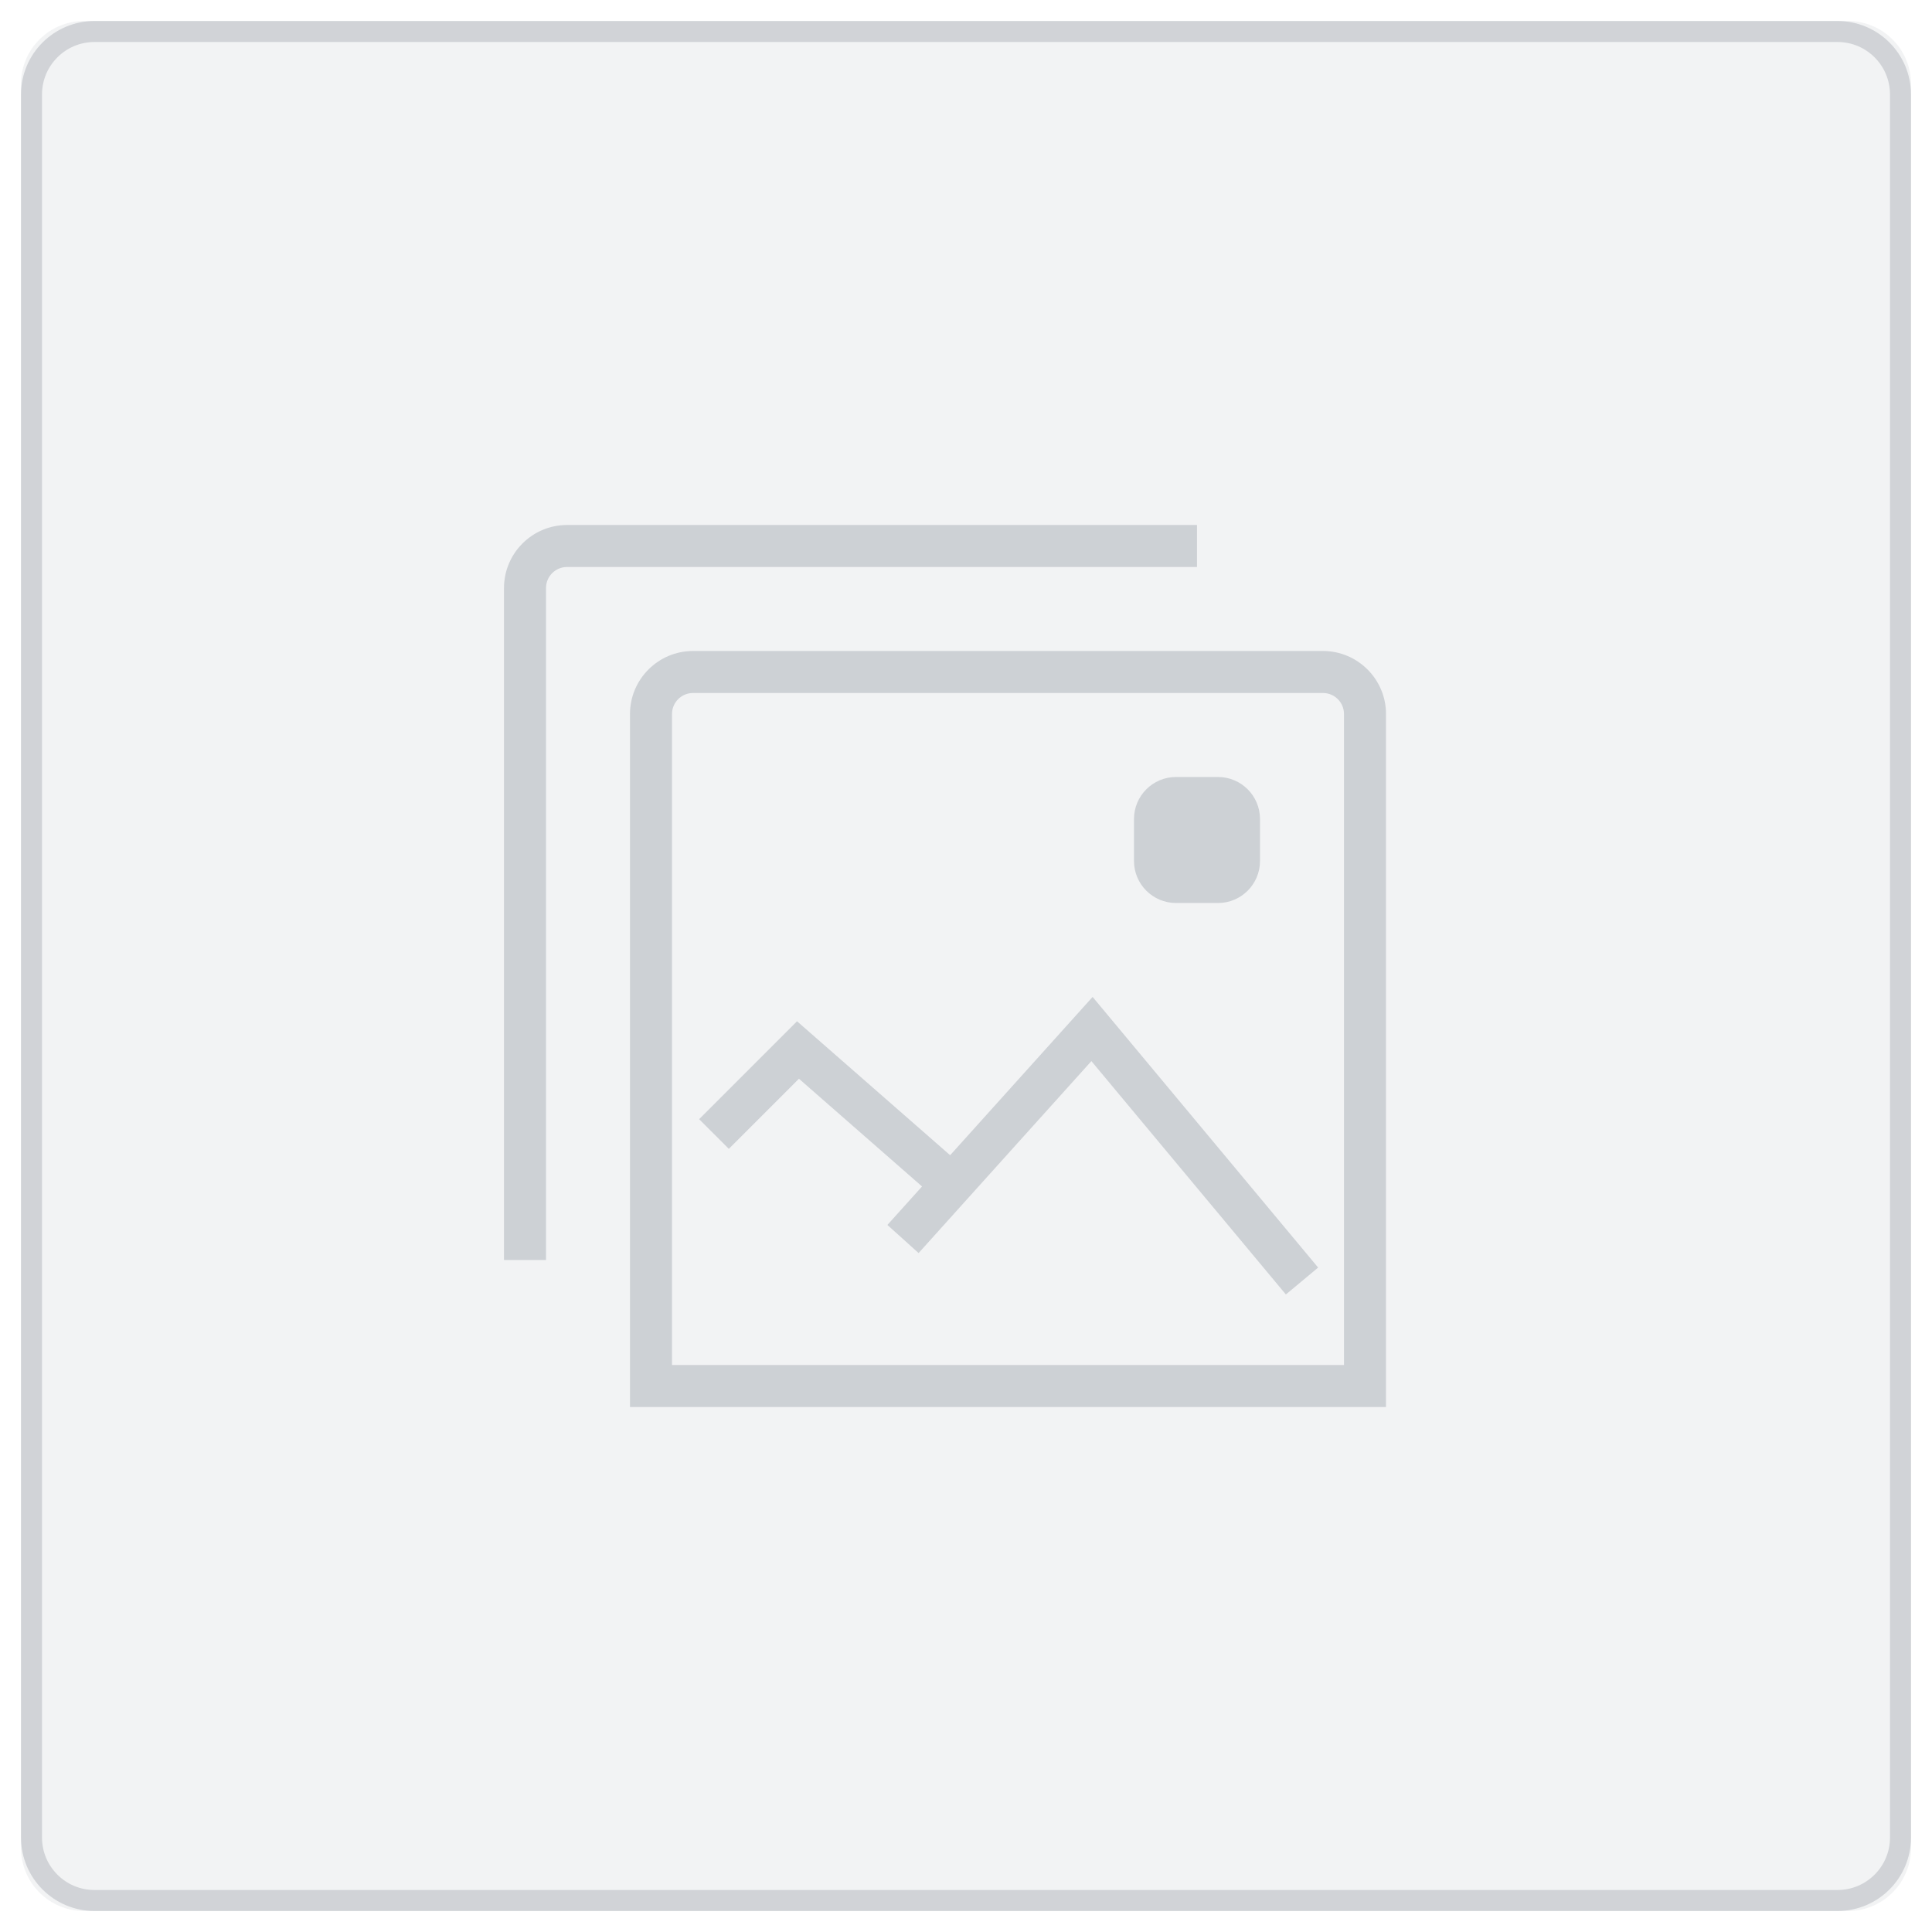
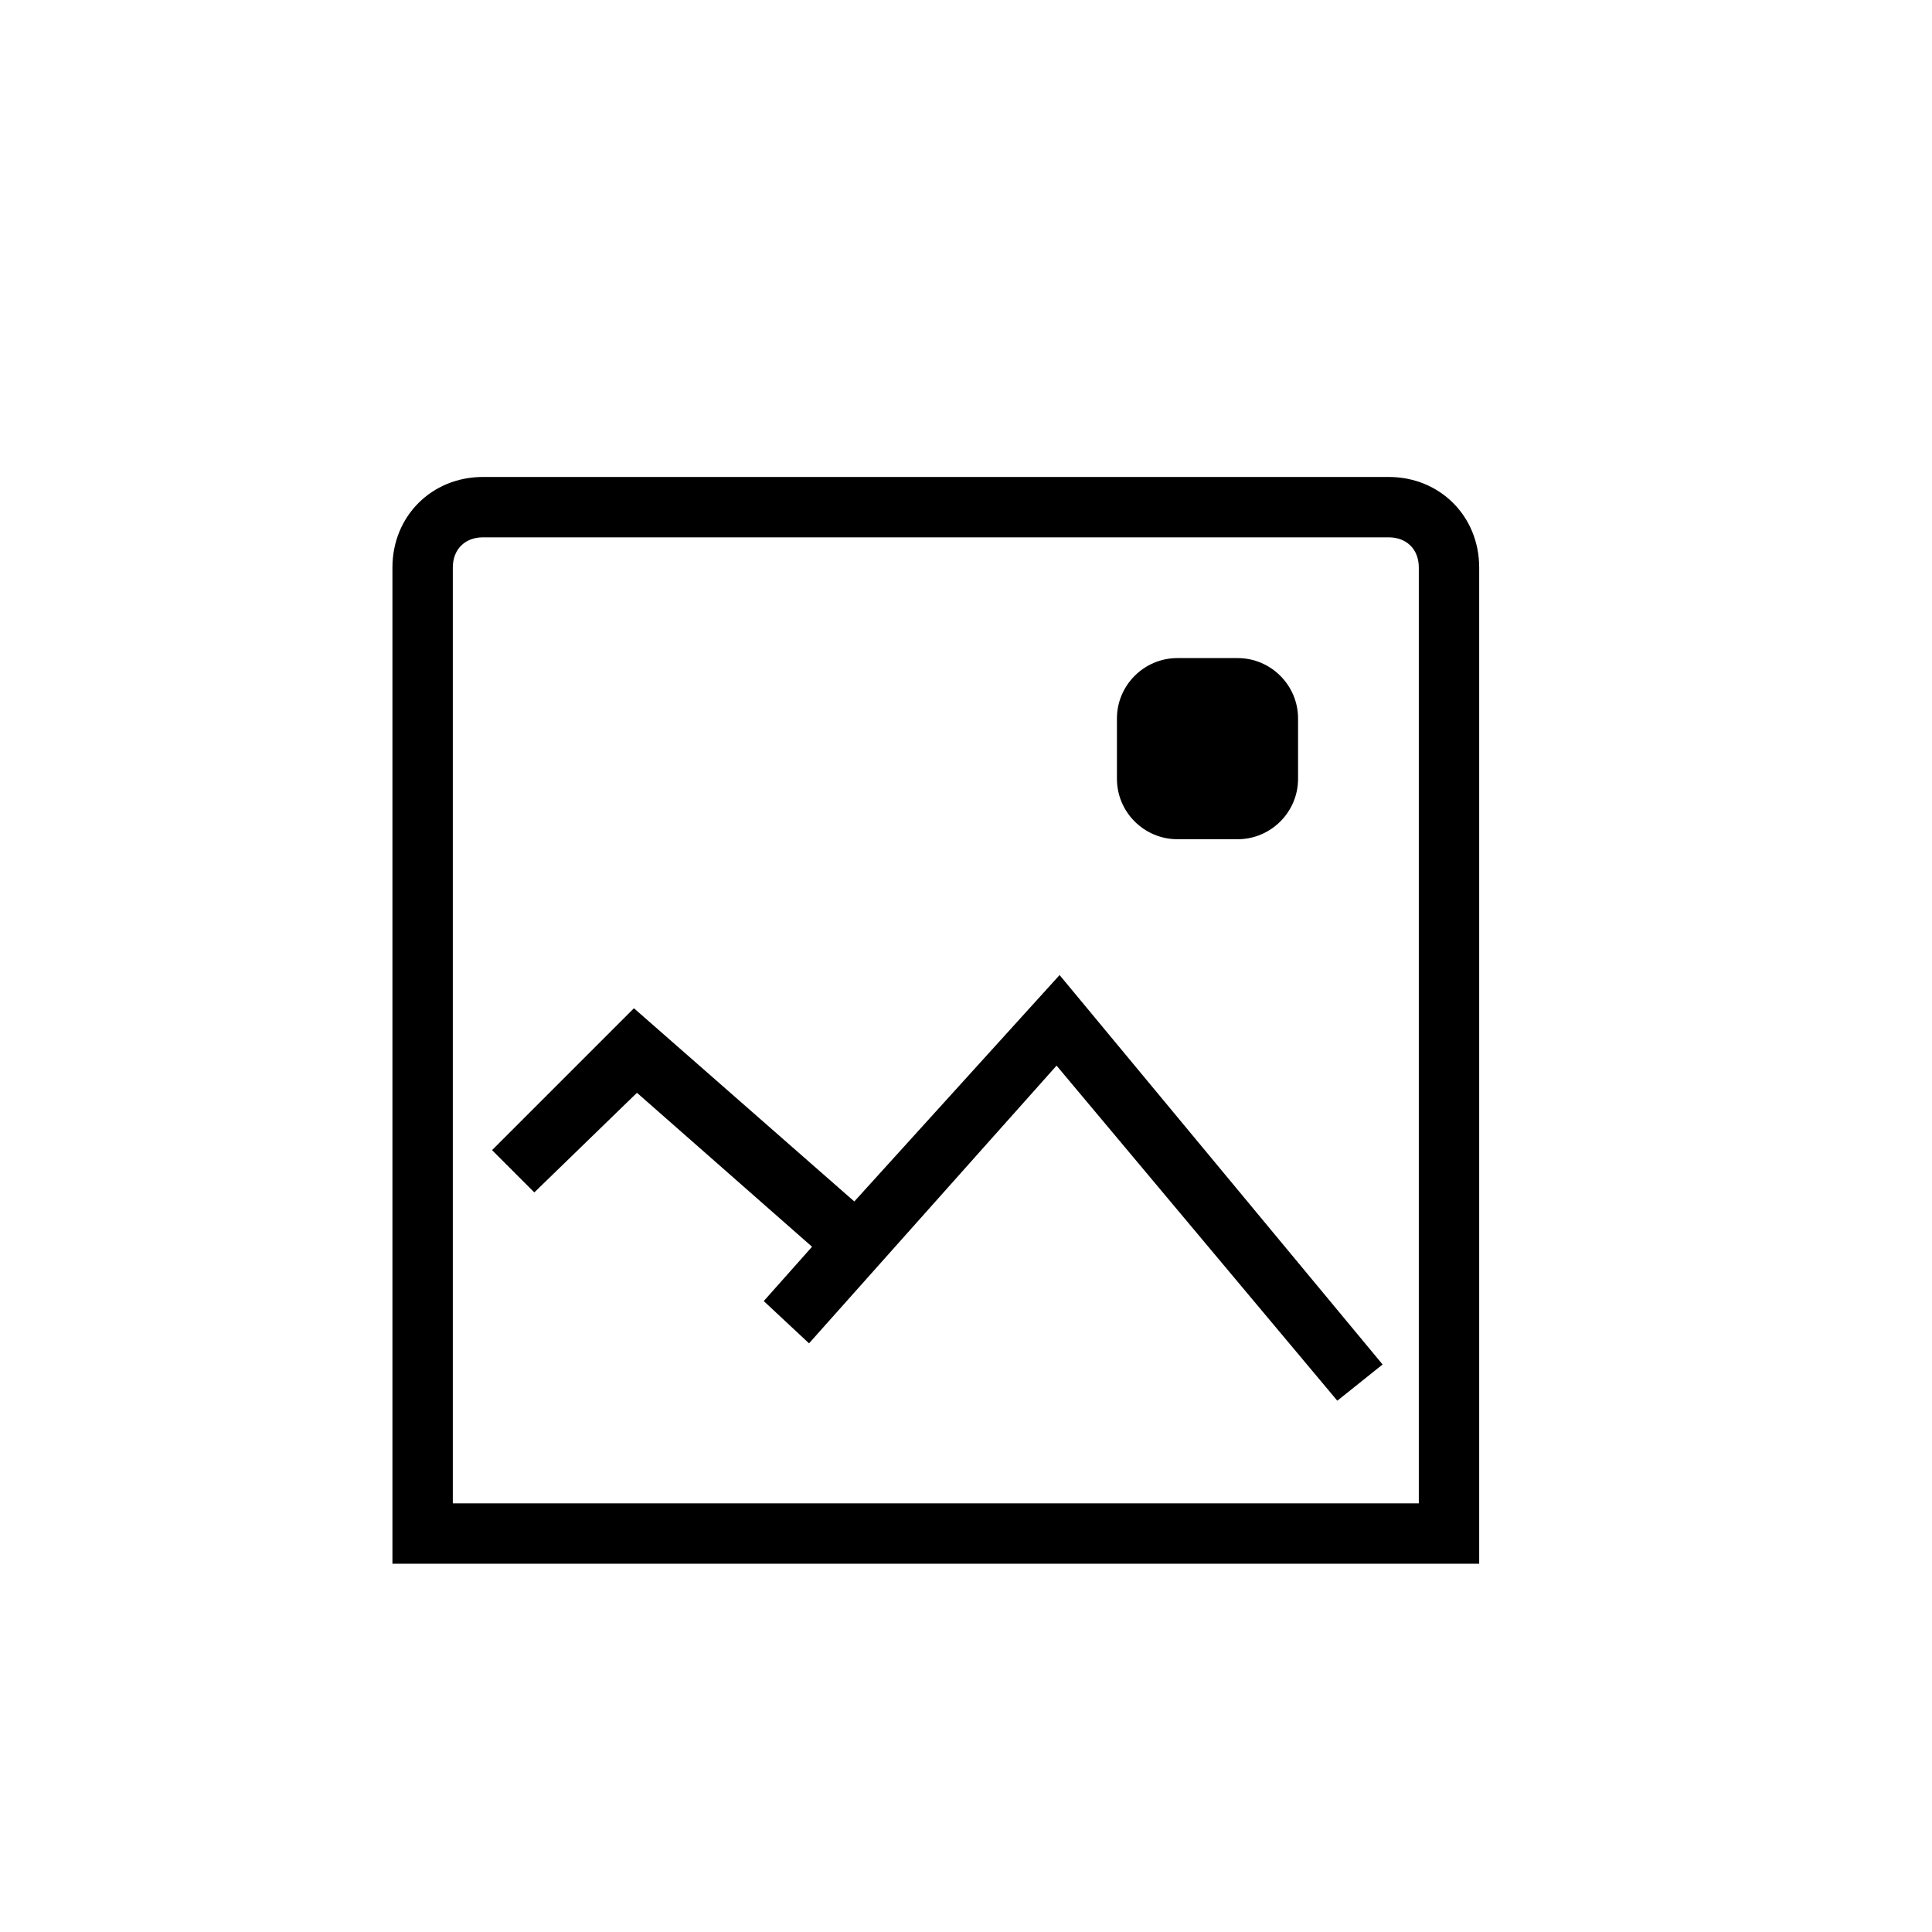
- <svg xmlns="http://www.w3.org/2000/svg" xmlns:xlink="http://www.w3.org/1999/xlink" width="40px" height="40px" viewBox="0 0 92 92" version="1.1">
-   <defs>
-     <rect id="path-1" x="1" y="1" width="90" height="90" rx="3" />
-   </defs>
-   <g id="01首页" stroke="none" stroke-width="1" fill="none" fill-rule="evenodd">
-     <g id="Artboard-2">
-       <g id="Rectangle-5">
-         <use fill-opacity="0.181" fill="#BABFC5" fill-rule="evenodd" xlink:href="#path-1" />
-         <rect stroke-opacity="0.2" stroke="#4E5968" stroke-width="1" x="1.5" y="1.5" width="89" height="89" rx="3" />
-       </g>
-       <g id="Page-1" opacity="0.3" transform="translate(24, 25)" fill="#757F8C">
-         <g>
-           <path d="M40,40 L8,40 L8,9 C8,8.448 8.449,8 9,8 L39,8 C39.551,8 40,8.448 40,9 L40,40 Z M39,6 L9,6 C7.346,6 6,7.346 6,9 L6,42 L42,42 L42,9 C42,7.346 40.654,6 39,6 L39,6 Z" id="Fill-1" />
-           <path d="M32,18 L34,18 C35.104,18 36,17.104 36,16 L36,14 C36,12.896 35.104,12 34,12 L32,12 C30.896,12 30,12.896 30,14 L30,16 C30,17.104 30.896,18 32,18" id="Fill-3" />
-           <polygon id="Fill-5" points="21.245 30.011 13.954 23.632 9.293 28.293 10.707 29.707 14.045 26.368 19.907 31.498 18.257 33.331 19.743 34.669 27.971 25.528 37.232 36.641 38.768 35.36 28.029 22.473" />
-           <path d="M33,0 L3,0 C1.346,0 0,1.346 0,3 L0,35 L2,35 L2,3 C2,2.448 2.449,2 3,2 L33,2 L33,0 Z" id="Fill-7" />
-         </g>
-       </g>
-     </g>
+ <svg xmlns="http://www.w3.org/2000/svg" version="1.1" id="Layer_1" x="0px" y="0px" viewBox="0 0 64 64" style="enable-background:new 0 0 64 64;" xml:space="preserve">
+   <g>
+     <path d="M46,15.8H16c-1.7,0-3,1.3-3,3v33h36v-33C49,17.1,47.7,15.8,46,15.8z M47,49.8H15v-31c0-0.6,0.4-1,1-1h30c0.6,0,1,0.4,1,1   V49.8z" />
+     <path d="M39,27.8h2c1.1,0,2-0.9,2-2v-2c0-1.1-0.9-2-2-2h-2c-1.1,0-2,0.9-2,2v2C37,26.9,37.9,27.8,39,27.8z" />
+     <polygon points="28.3,39.8 21,33.4 16.3,38.1 17.7,39.5 21.1,36.2 26.9,41.3 25.3,43.1 26.8,44.5 35,35.3 44.3,46.4 45.8,45.2    35.1,32.3  " />
  </g>
</svg>
